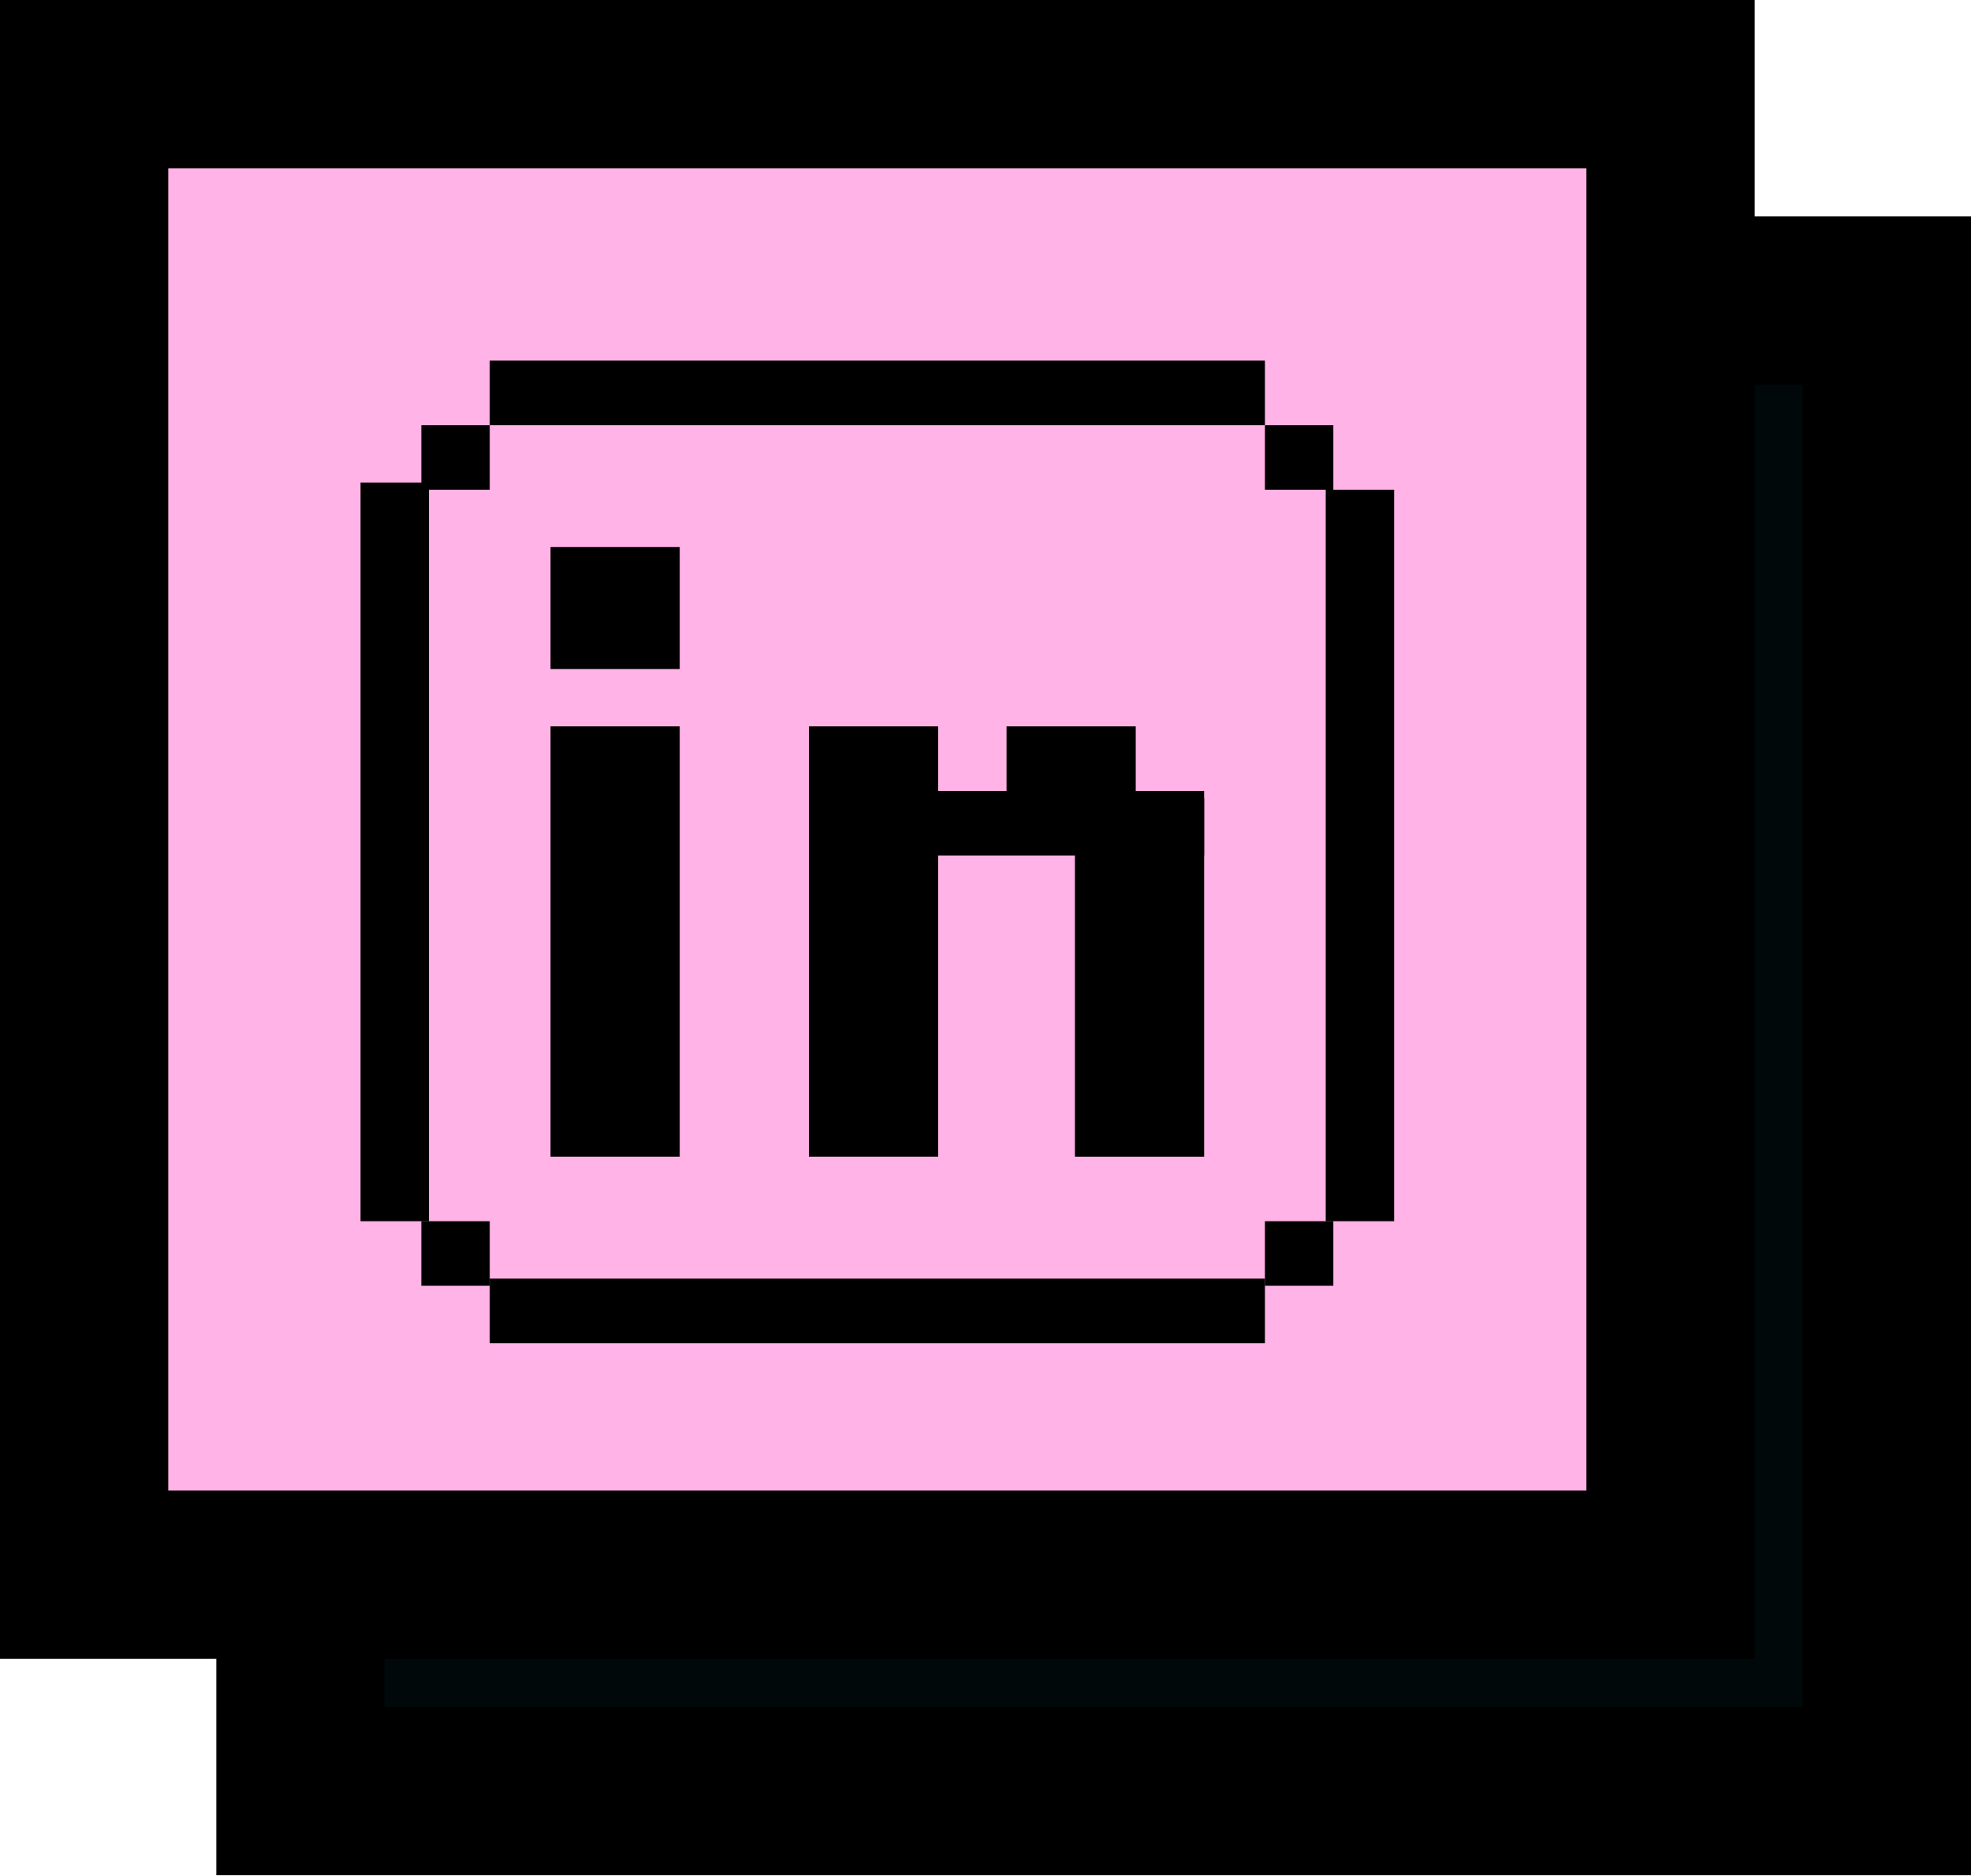
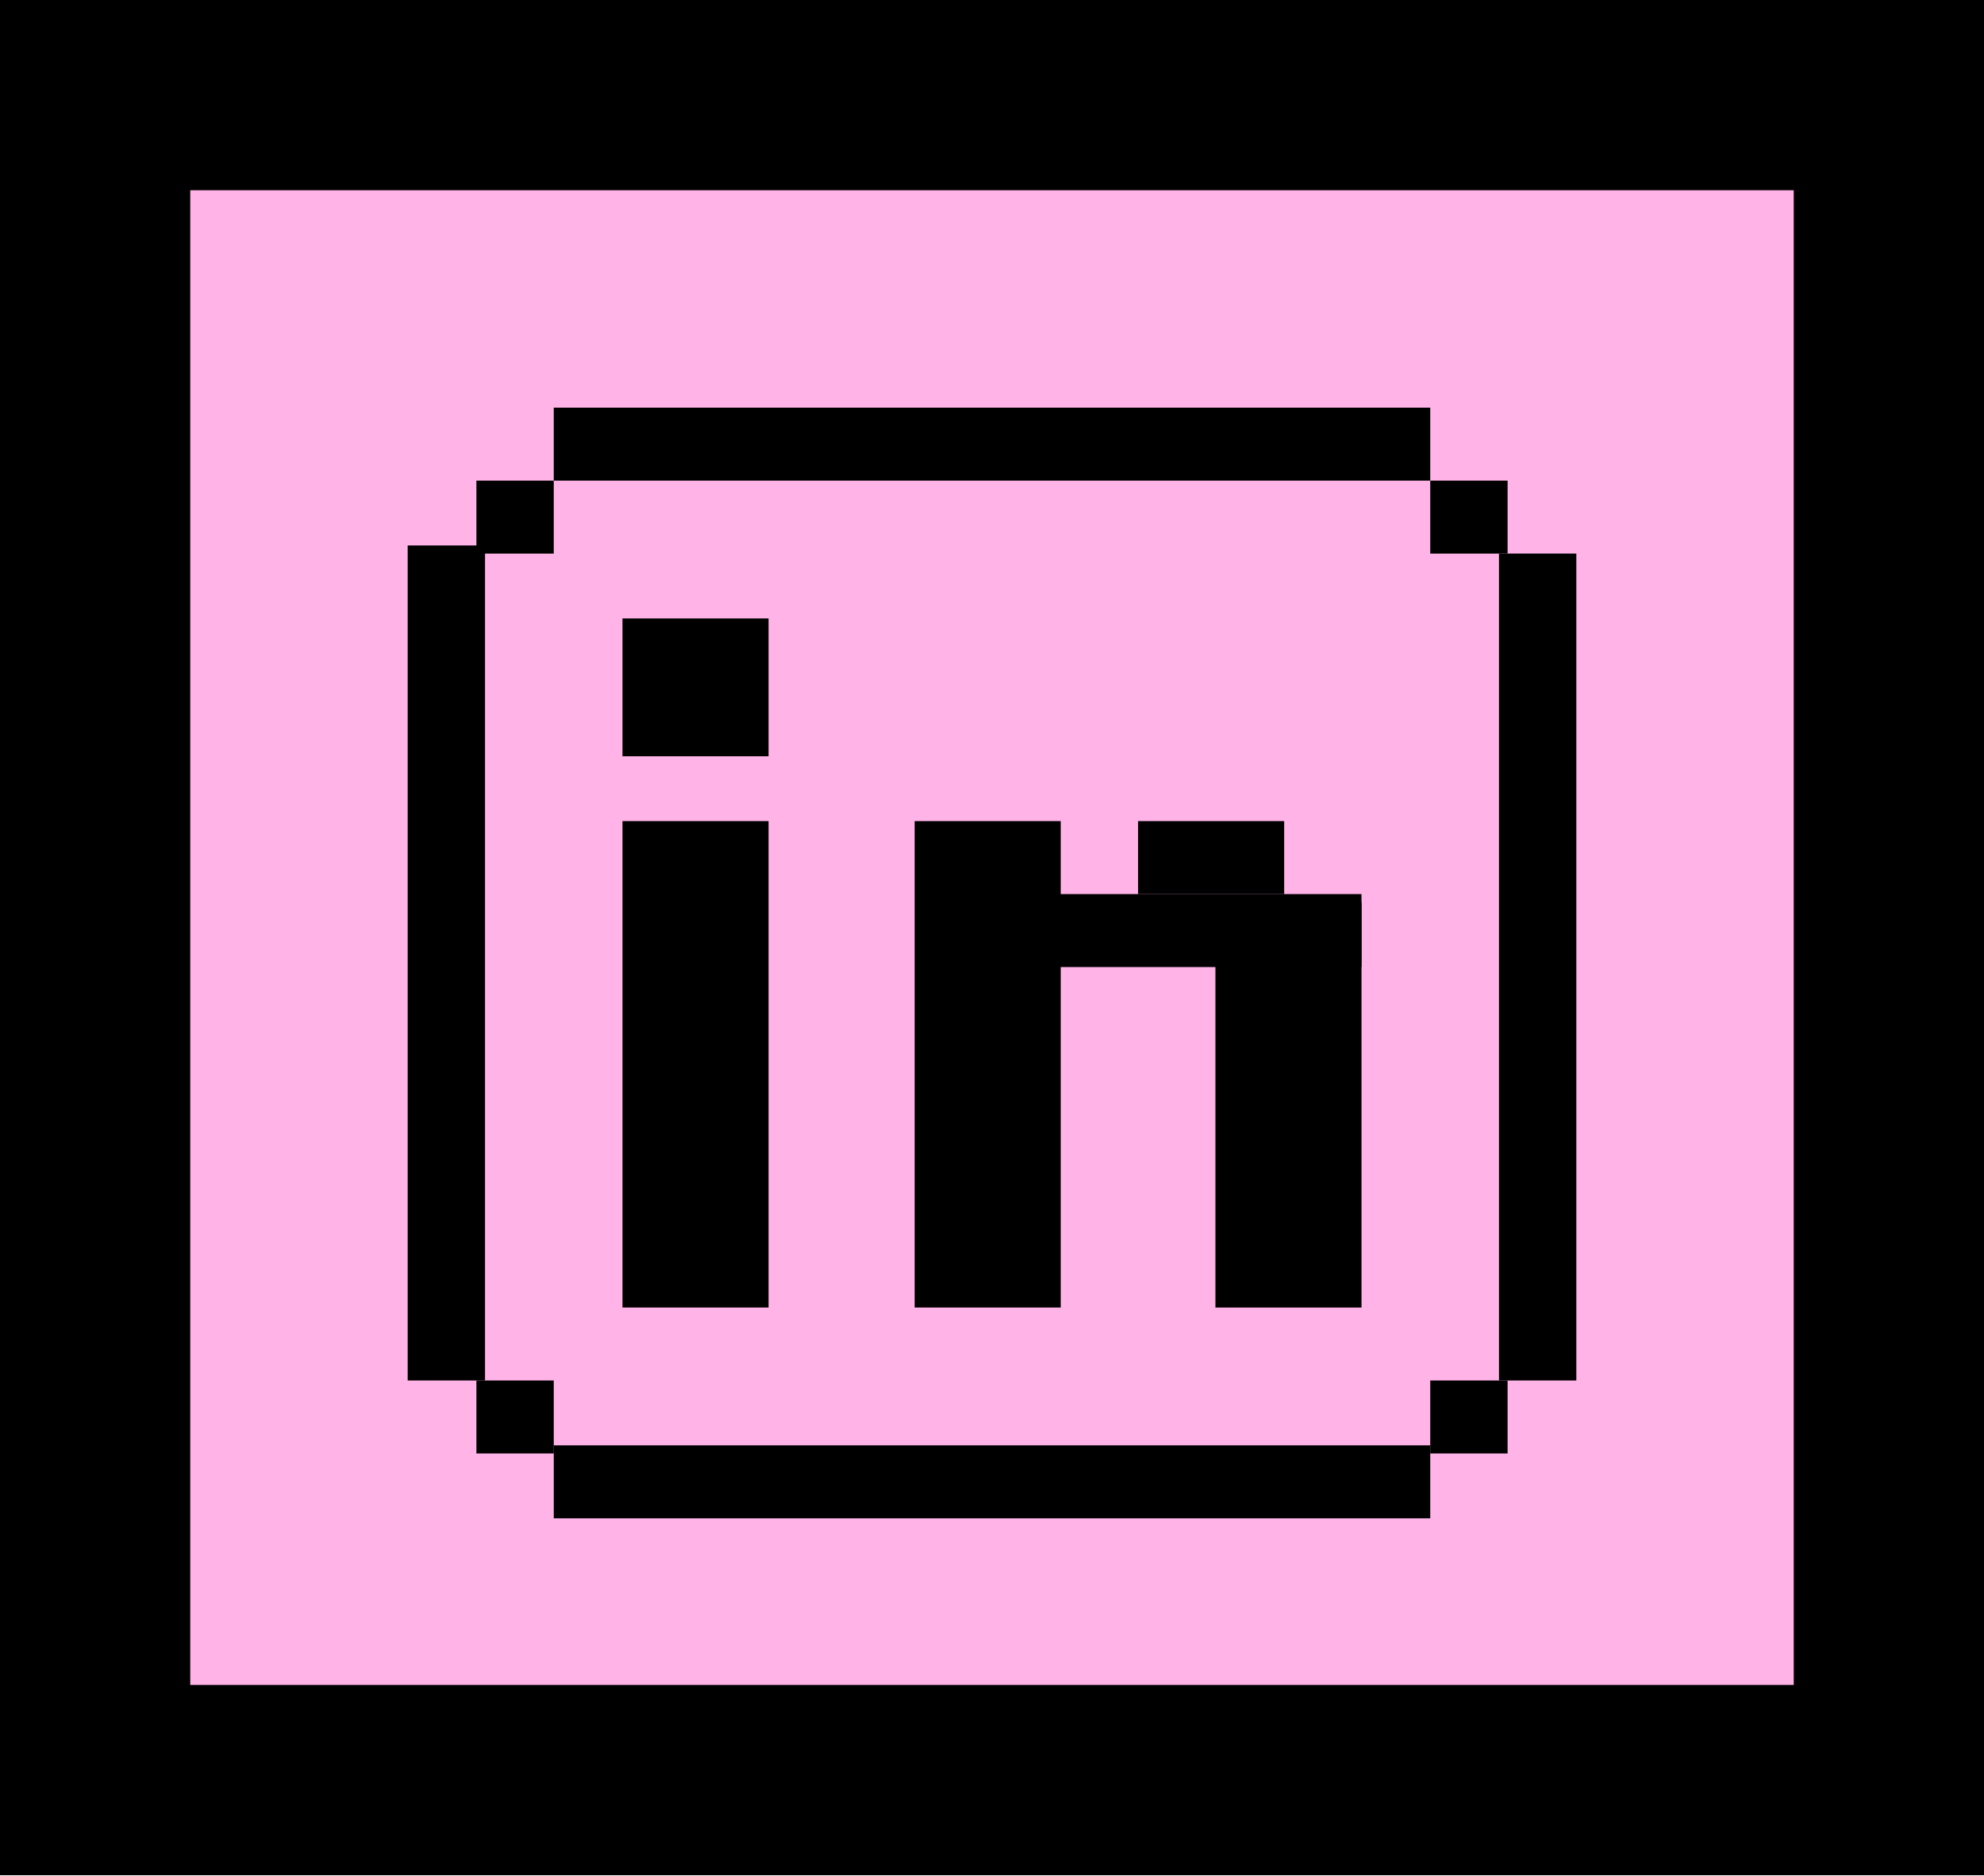
- <svg xmlns="http://www.w3.org/2000/svg" width="82" height="78" viewBox="0 0 82 78" fill="none">
-   <rect x="12.5" y="12.5" width="66" height="62" fill="#000809" stroke="black" stroke-width="7" />
+ <svg xmlns="http://www.w3.org/2000/svg" width="73" height="69" viewBox="0 0 73 69" fill="none">
  <rect x="3.5" y="3.5" width="66" height="62" fill="#FFB3E6" stroke="black" stroke-width="7" />
  <rect x="15" y="20.071" width="2.846" height="30.725" fill="black" />
  <rect x="55.154" y="20.369" width="2.846" height="30.427" fill="black" />
  <rect x="52.625" y="15" width="2.685" height="32.25" transform="rotate(90 52.625 15)" fill="black" />
  <rect x="20.375" y="55.868" width="2.685" height="32.25" transform="rotate(-90 20.375 55.8677)" fill="black" />
  <rect x="17.529" y="17.685" width="2.846" height="2.685" fill="black" />
  <rect x="52.625" y="17.685" width="2.846" height="2.685" fill="black" />
  <rect x="52.625" y="50.796" width="2.846" height="2.685" fill="black" />
  <rect x="17.529" y="50.796" width="2.846" height="2.685" fill="black" />
  <rect x="22.904" y="30.213" width="5.375" height="17.898" fill="black" />
  <rect x="22.904" y="22.756" width="5.375" height="5.071" fill="black" />
  <rect x="33.654" y="30.213" width="5.375" height="17.898" fill="black" />
  <rect x="44.721" y="33.197" width="5.375" height="14.915" fill="black" />
  <rect x="37.448" y="32.898" width="12.647" height="2.685" fill="black" />
  <rect x="41.875" y="30.213" width="5.375" height="2.685" fill="black" />
</svg>
